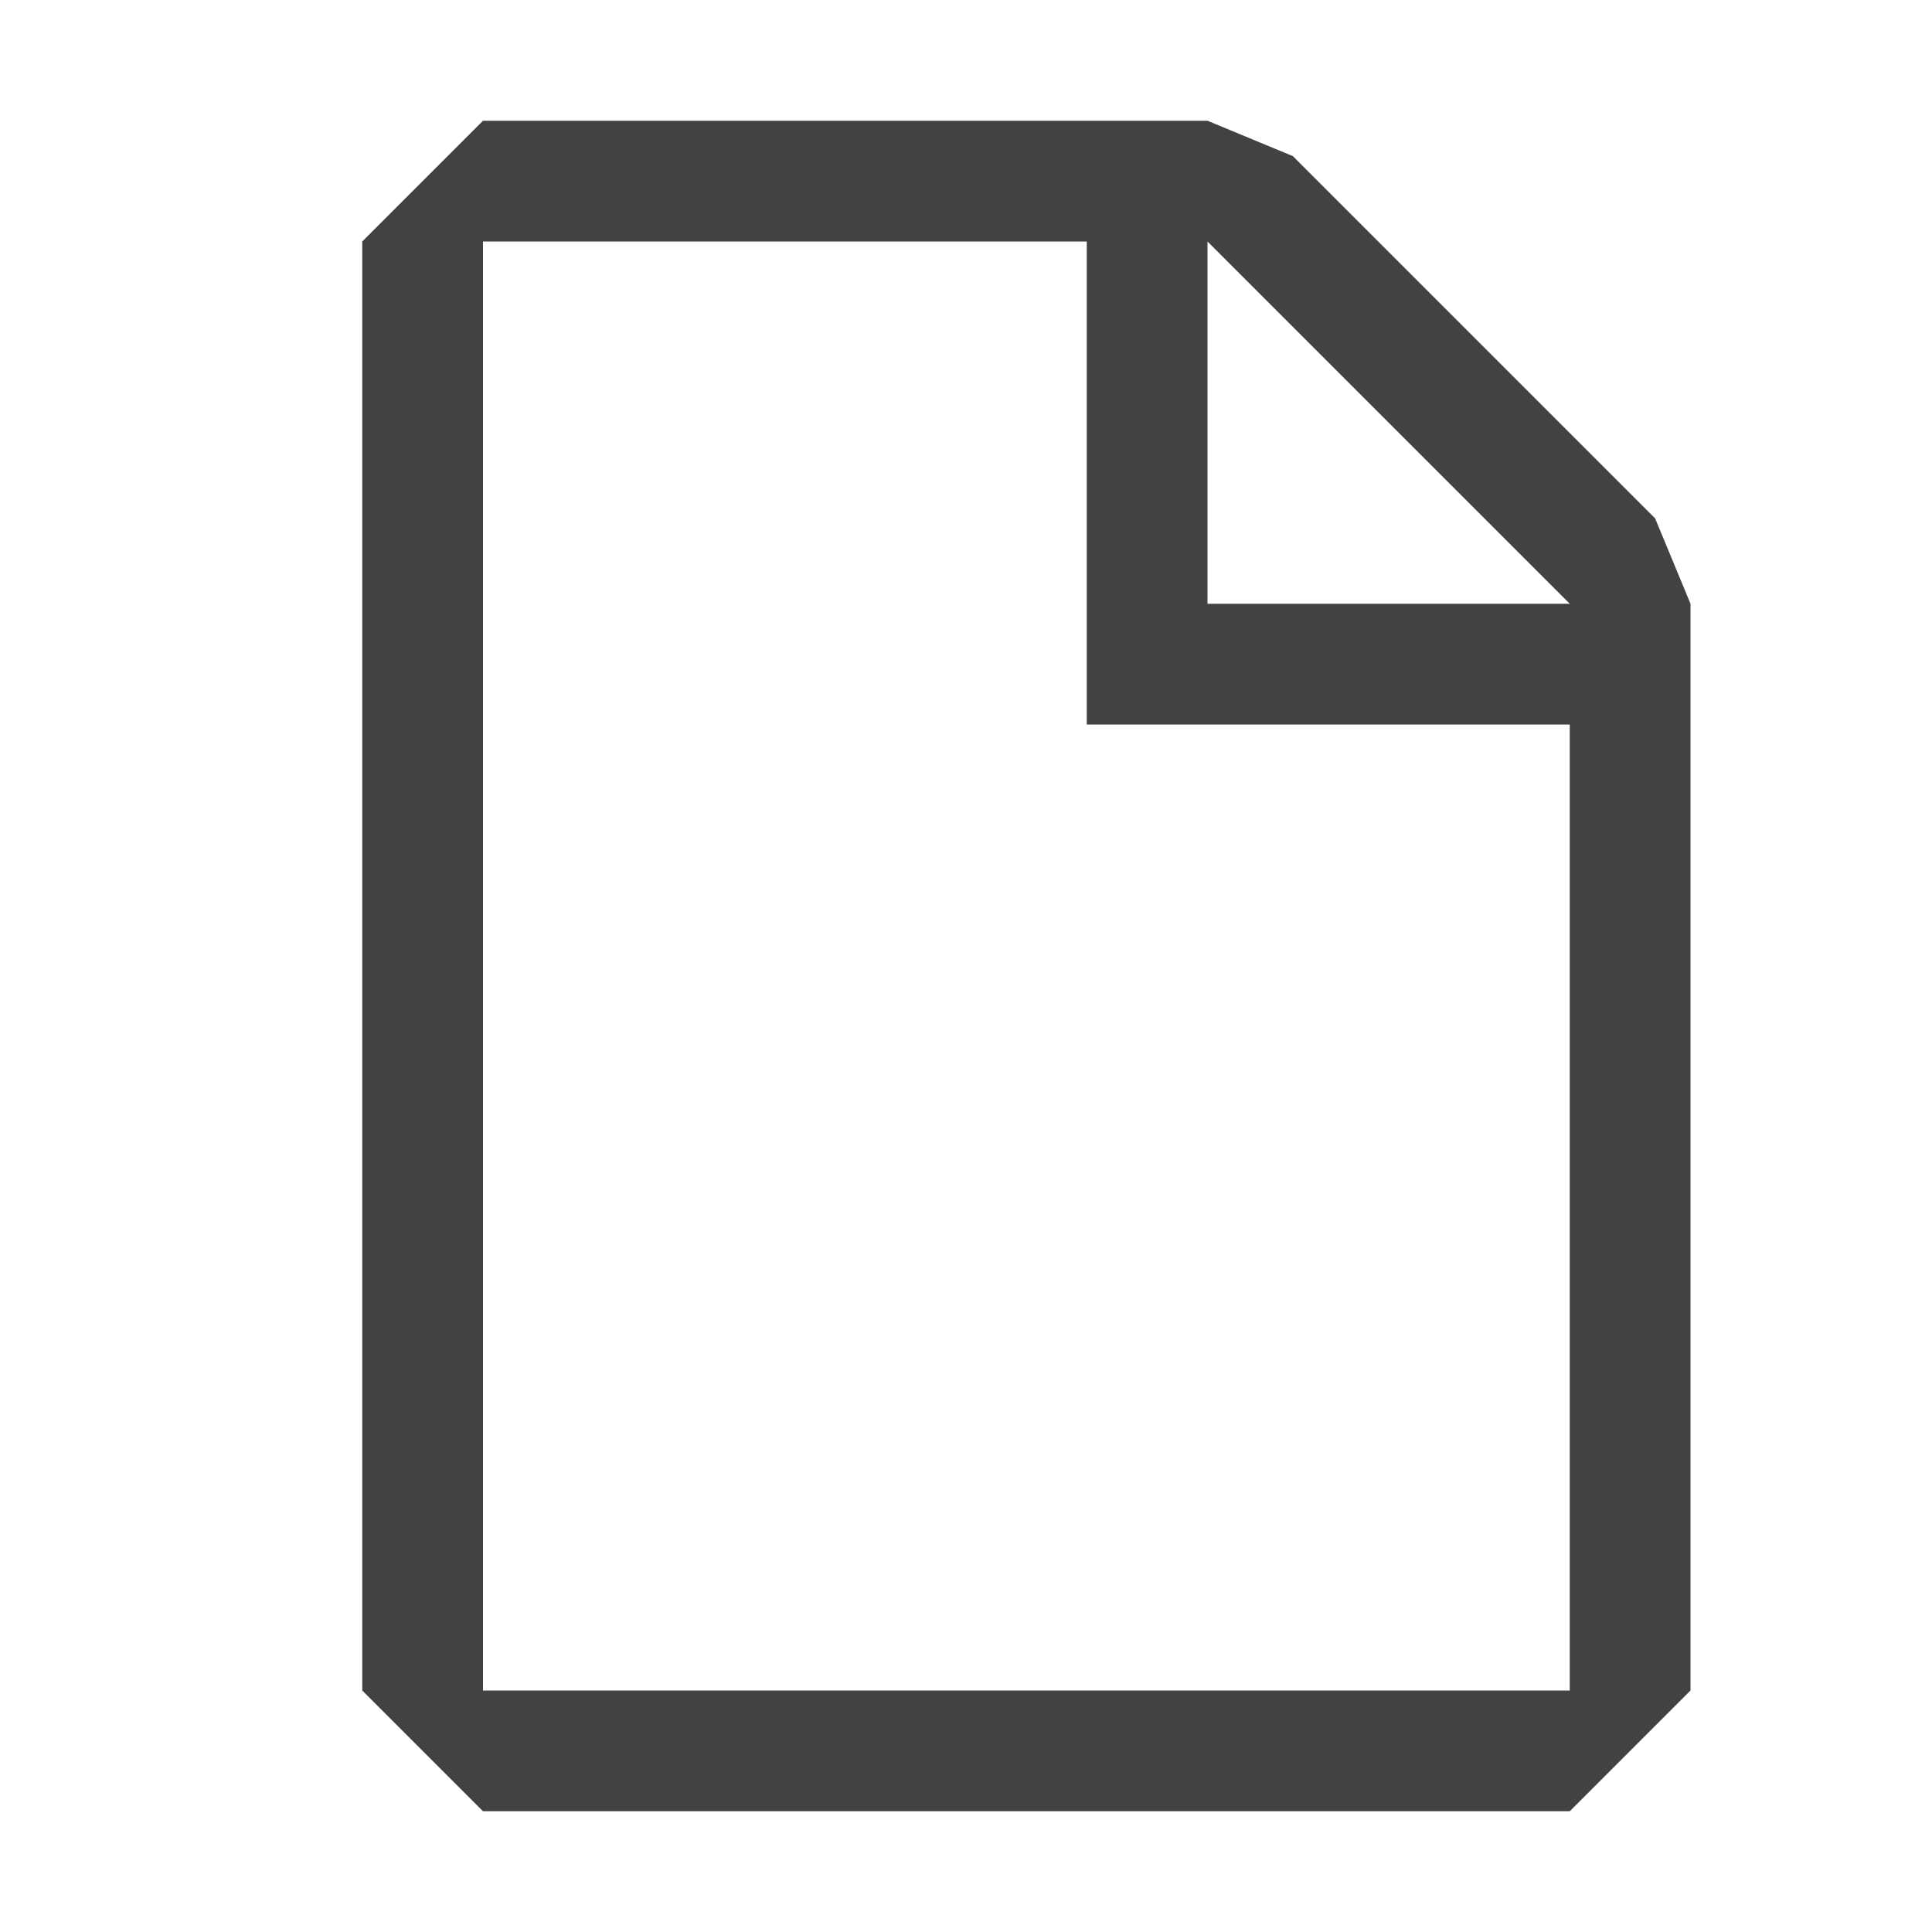
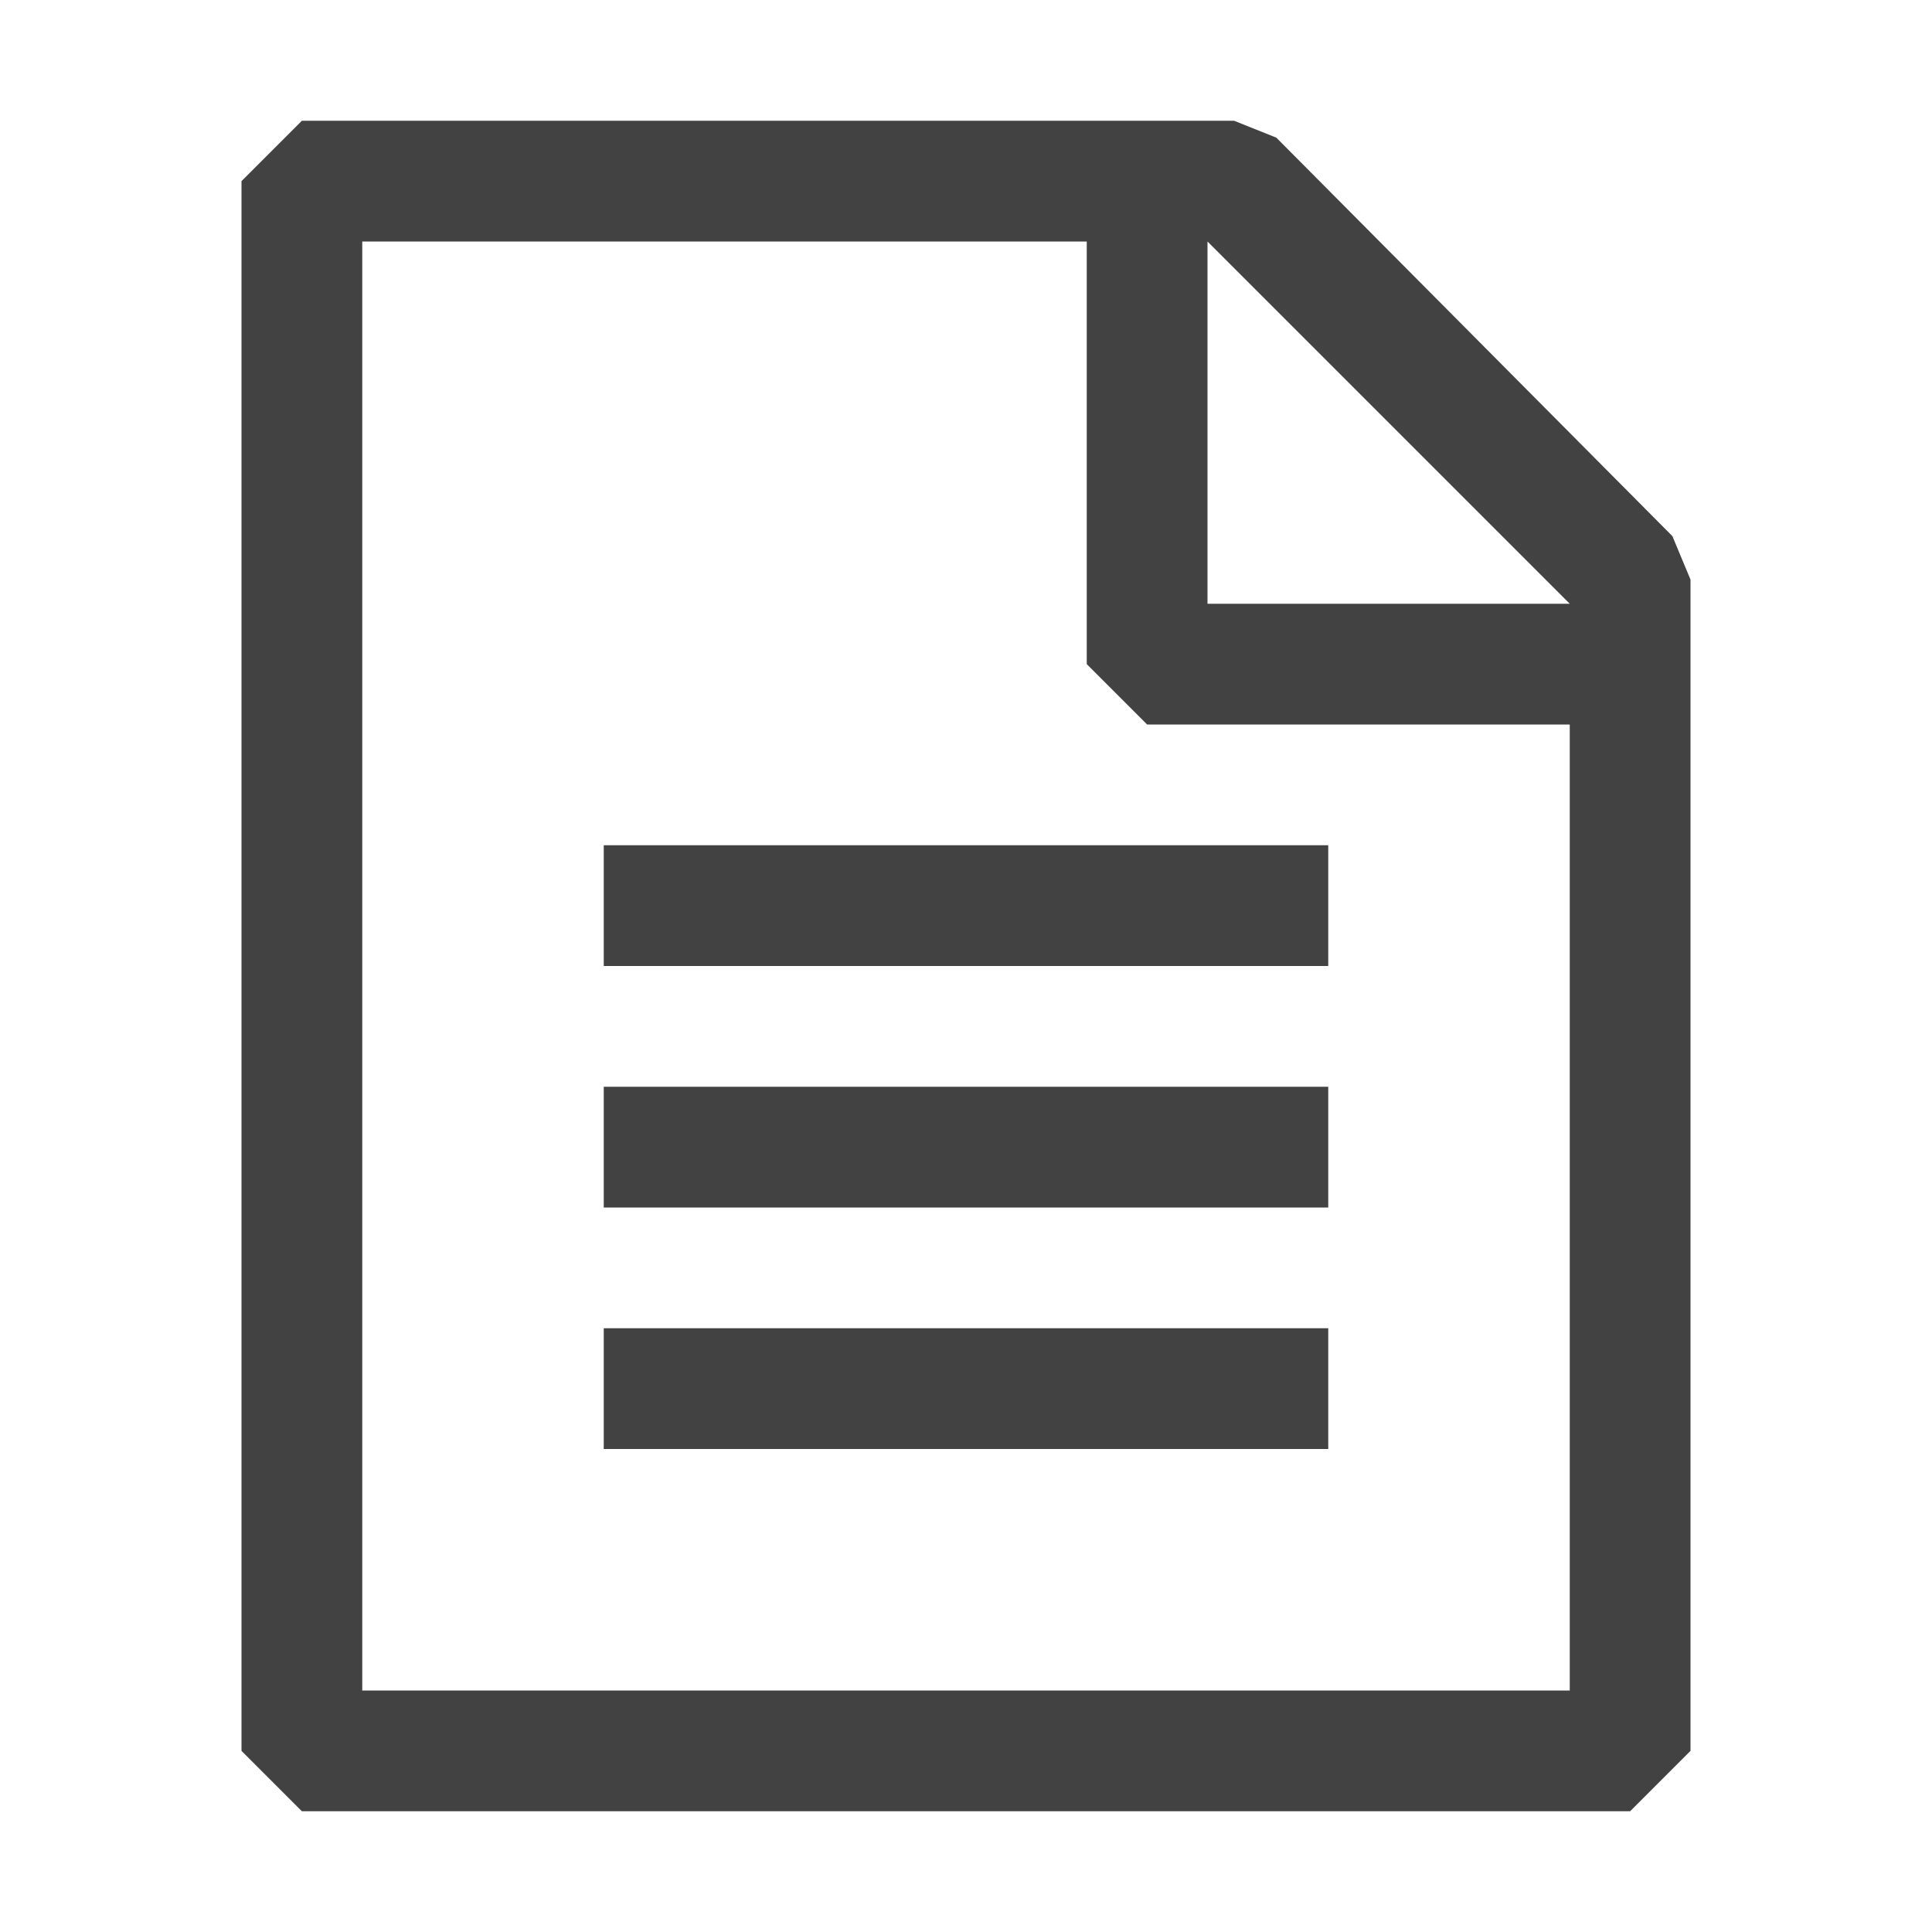
<svg xmlns="http://www.w3.org/2000/svg" width="16" height="16" viewBox="0 0 16 16" fill="none">
-   <path fill-rule="evenodd" clip-rule="evenodd" d="M4 1L3 2V14L4 15H13L14 14V5L13.707 4.293L10.707 1.293L10 1H4ZM4 14V2L9 2V6H13V14H4ZM13 5L10 2V5L13 5Z" fill="#424242" />
+   <path fill-rule="evenodd" clip-rule="evenodd" d="M10.57 1.14L13.85 4.44L14 4.8V14.5L13.5 15H2.5L2 14.5V1.5L2.5 1H10.22L10.57 1.14ZM10 5H13L10 2V5ZM3 2V14H13V6H9.5L9 5.5V2H3ZM11 7H5V8H11V7ZM5 9H11V10H5V9ZM11 11H5V12H11V11Z" fill="#424242" />
</svg>
